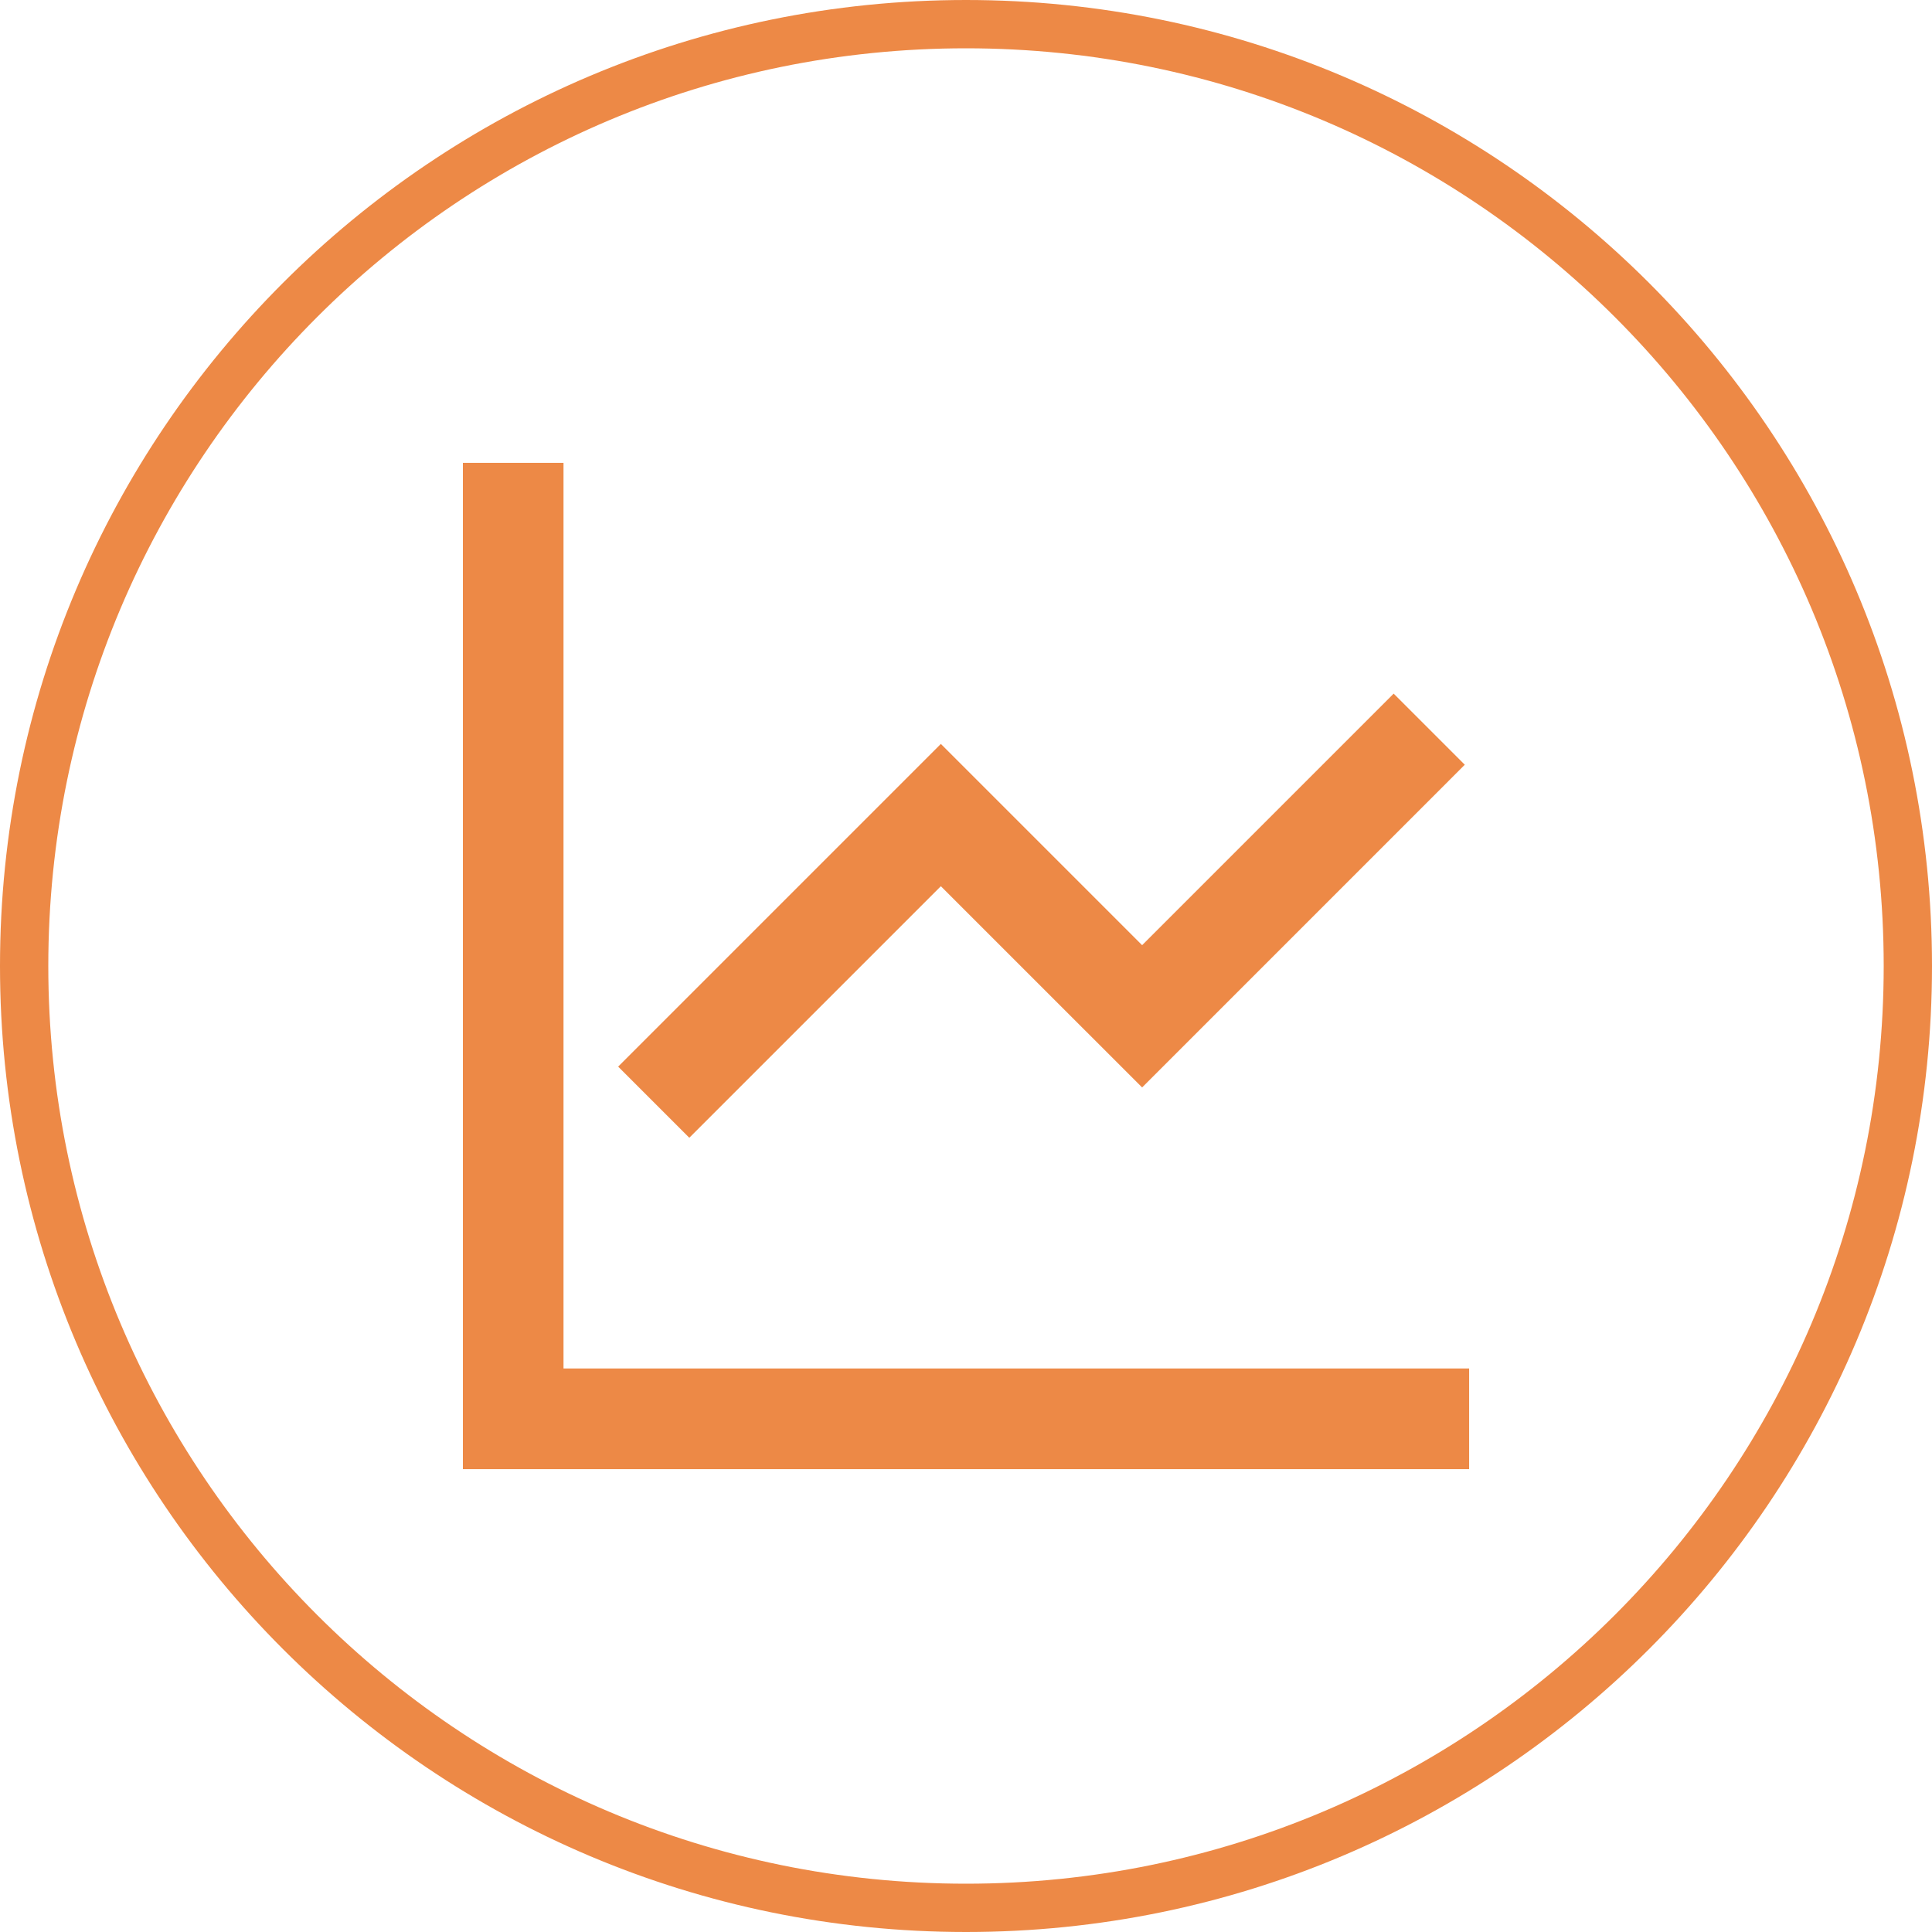
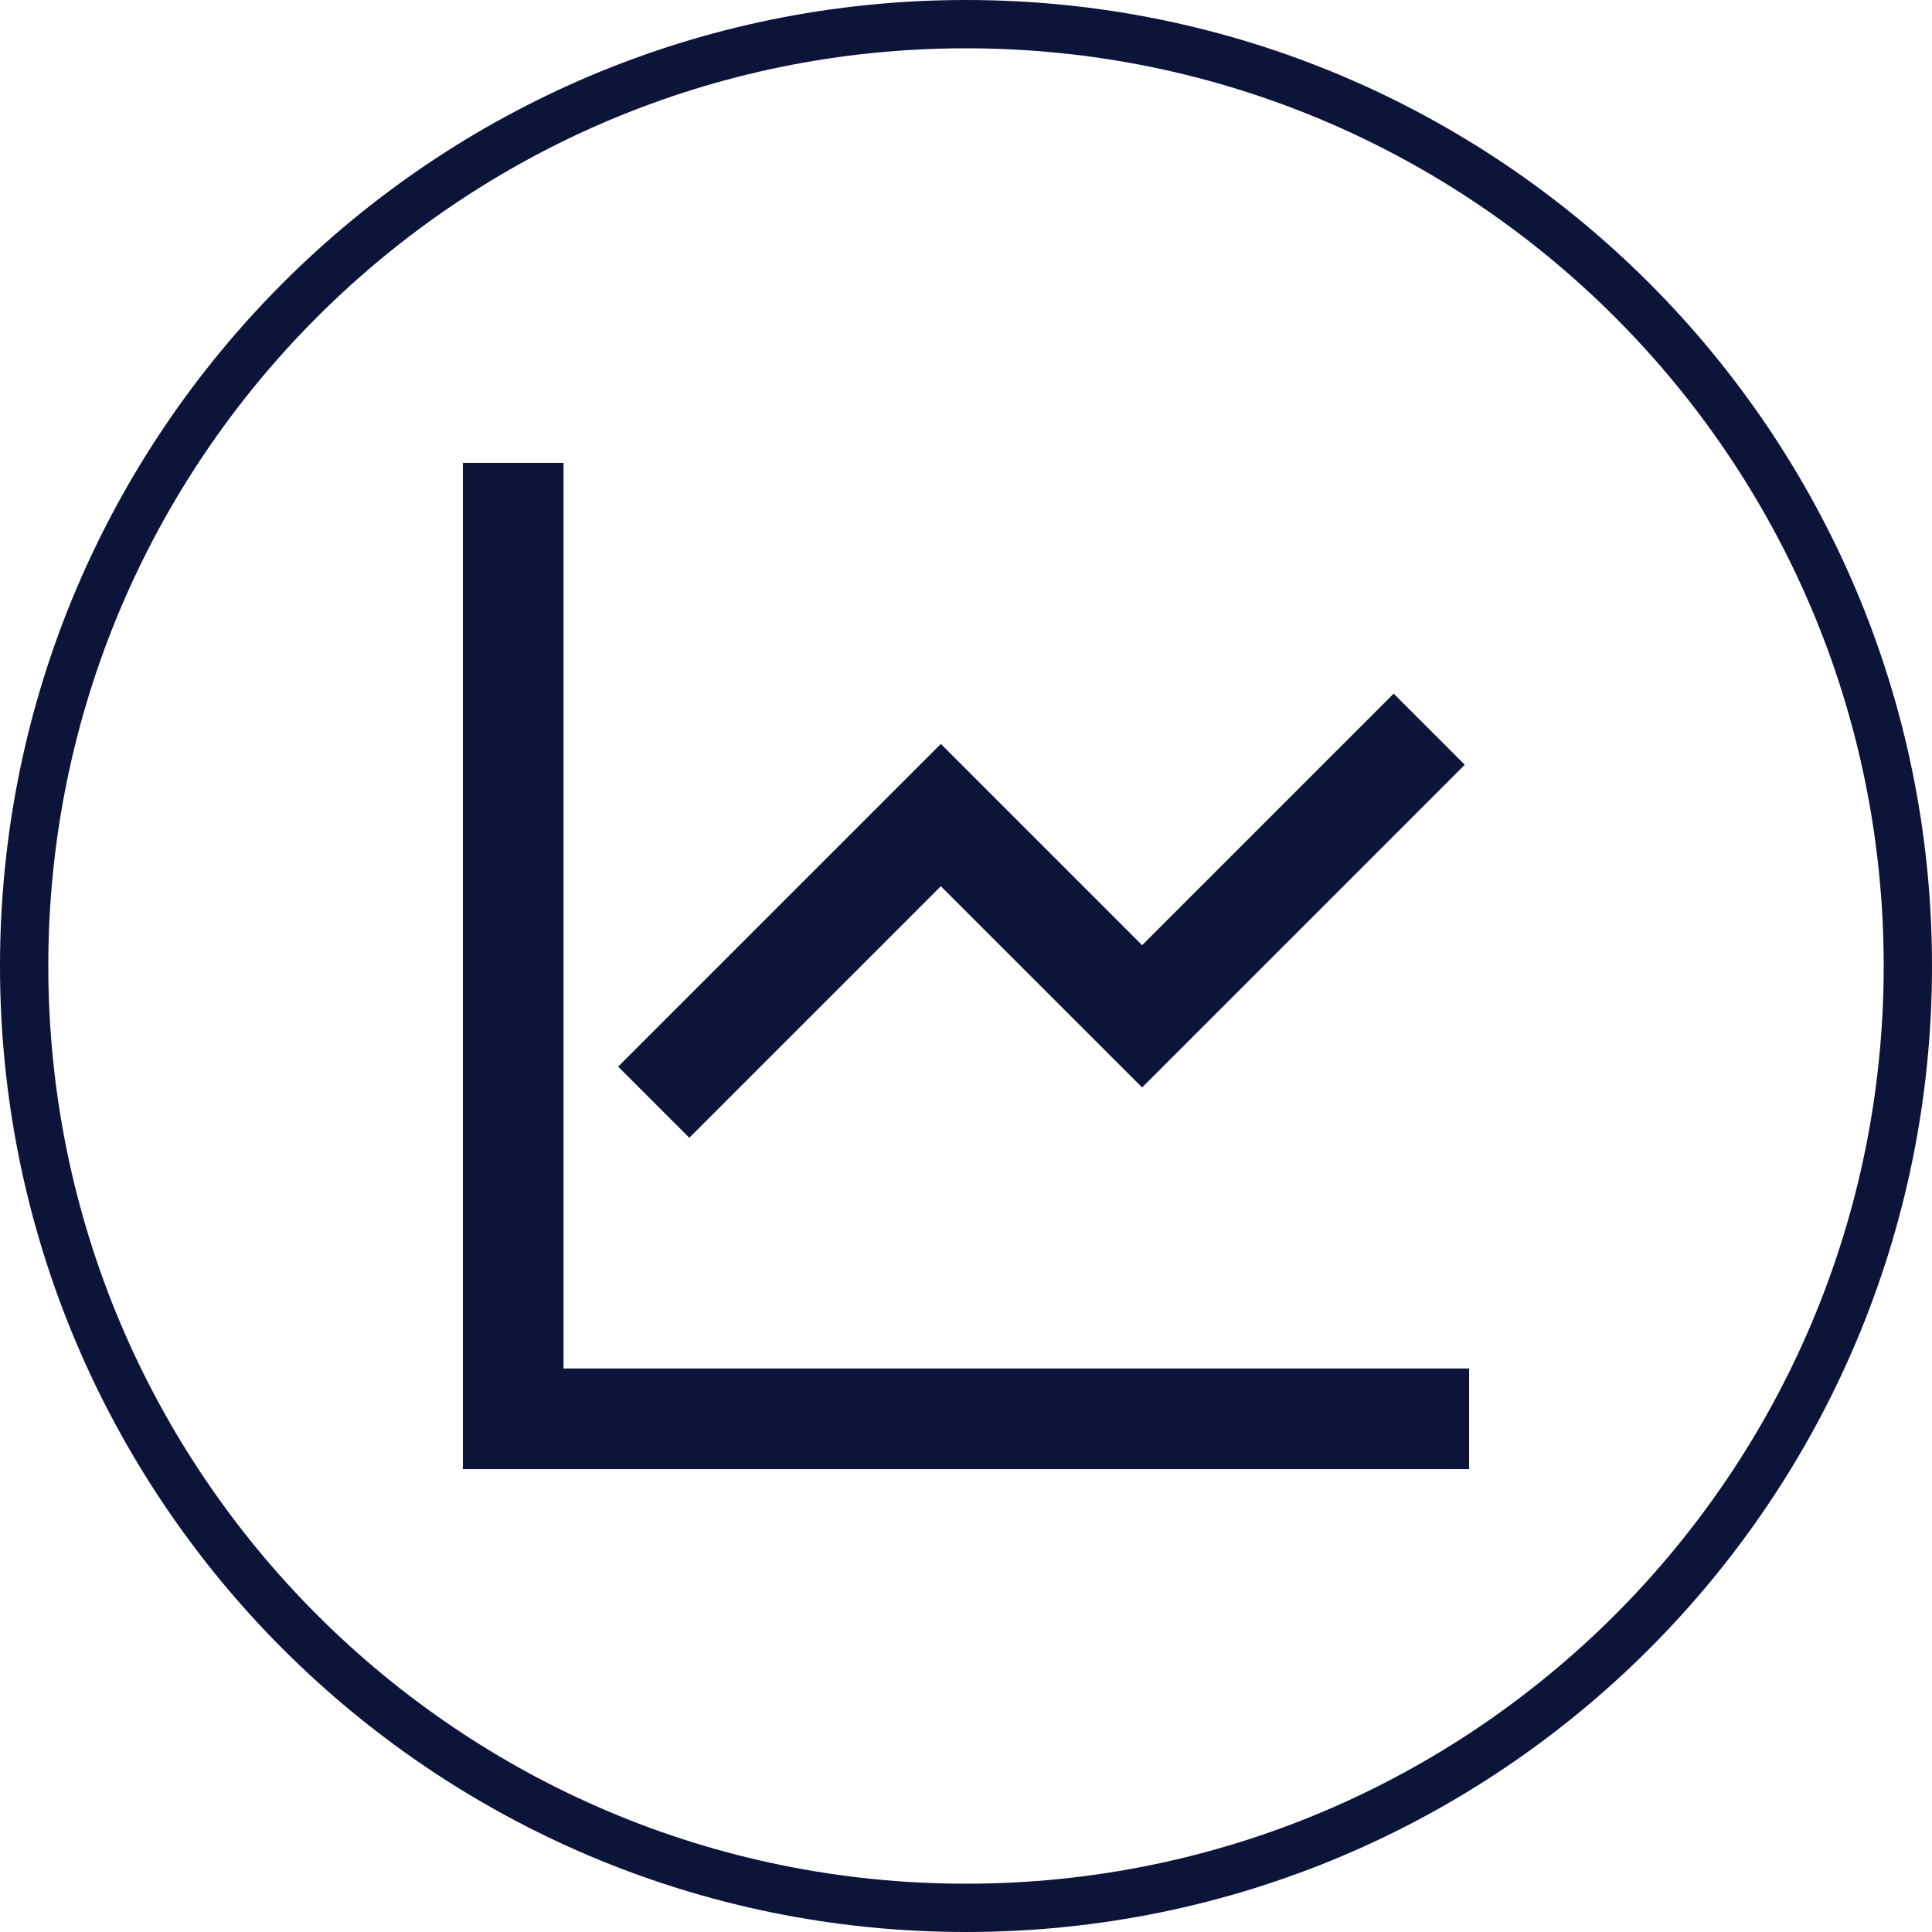
<svg xmlns="http://www.w3.org/2000/svg" width="64" height="64" viewBox="0 0 64 64" fill="none">
-   <rect x="0.8" y="0.8" width="62.4" height="62.4" rx="31.2" stroke="#ED8946" stroke-width="1.6" />
-   <path d="M18.667 15.333V45.333H48.667V48.667H15.334V15.333H18.667ZM48.523 25.333L37.834 36.023L31.167 29.357L22.834 37.69L20.477 35.333L31.167 24.643L37.834 31.31L46.167 22.977L48.523 25.333Z" fill="#ED8946" />
+   <rect x="0.8" y="0.8" width="62.4" height="62.4" rx="31.2" stroke="#0c143a" stroke-width="1.6" />
+   <path d="M18.667 15.333V45.333H48.667V48.667H15.334V15.333H18.667ZM48.523 25.333L37.834 36.023L31.167 29.357L22.834 37.69L20.477 35.333L31.167 24.643L37.834 31.31L46.167 22.977L48.523 25.333Z" fill="#0c143a" />
</svg>
